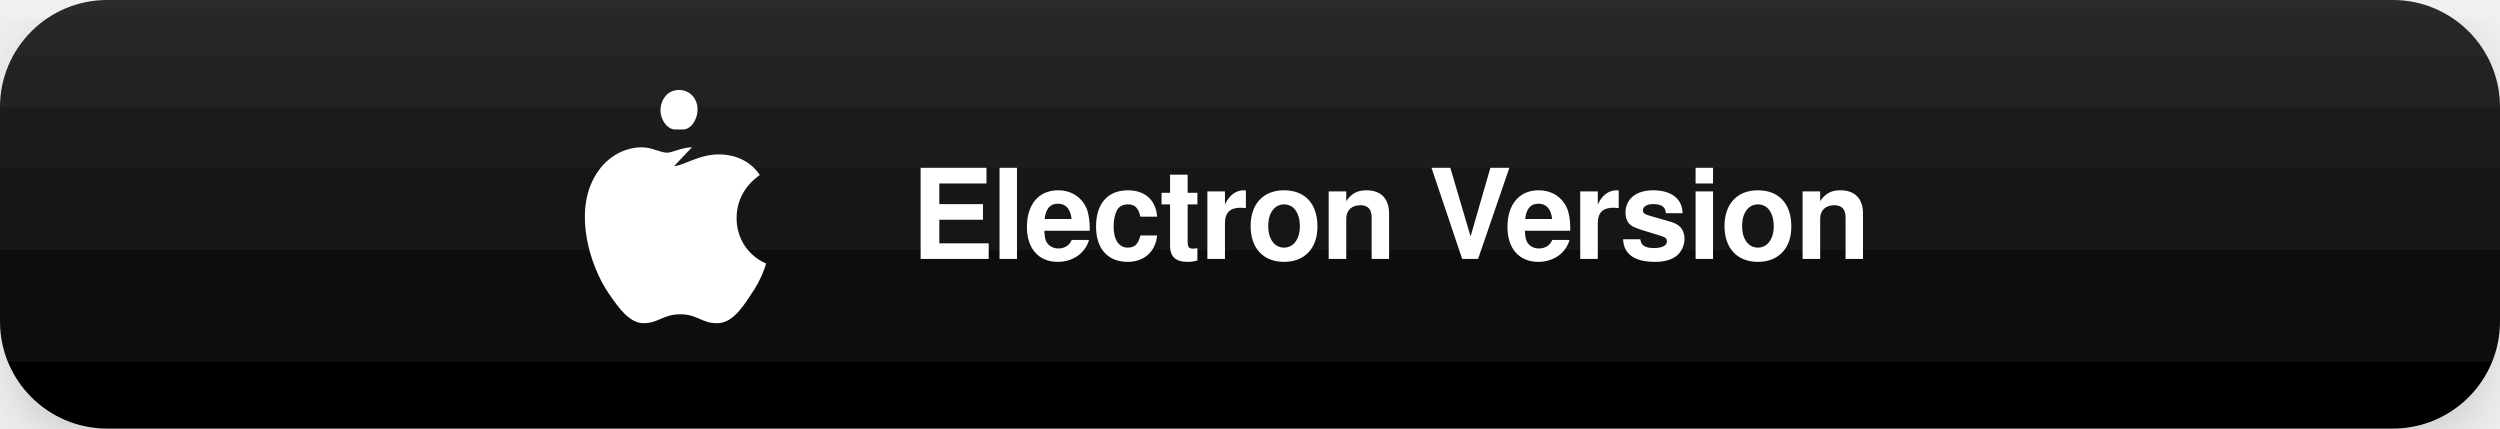
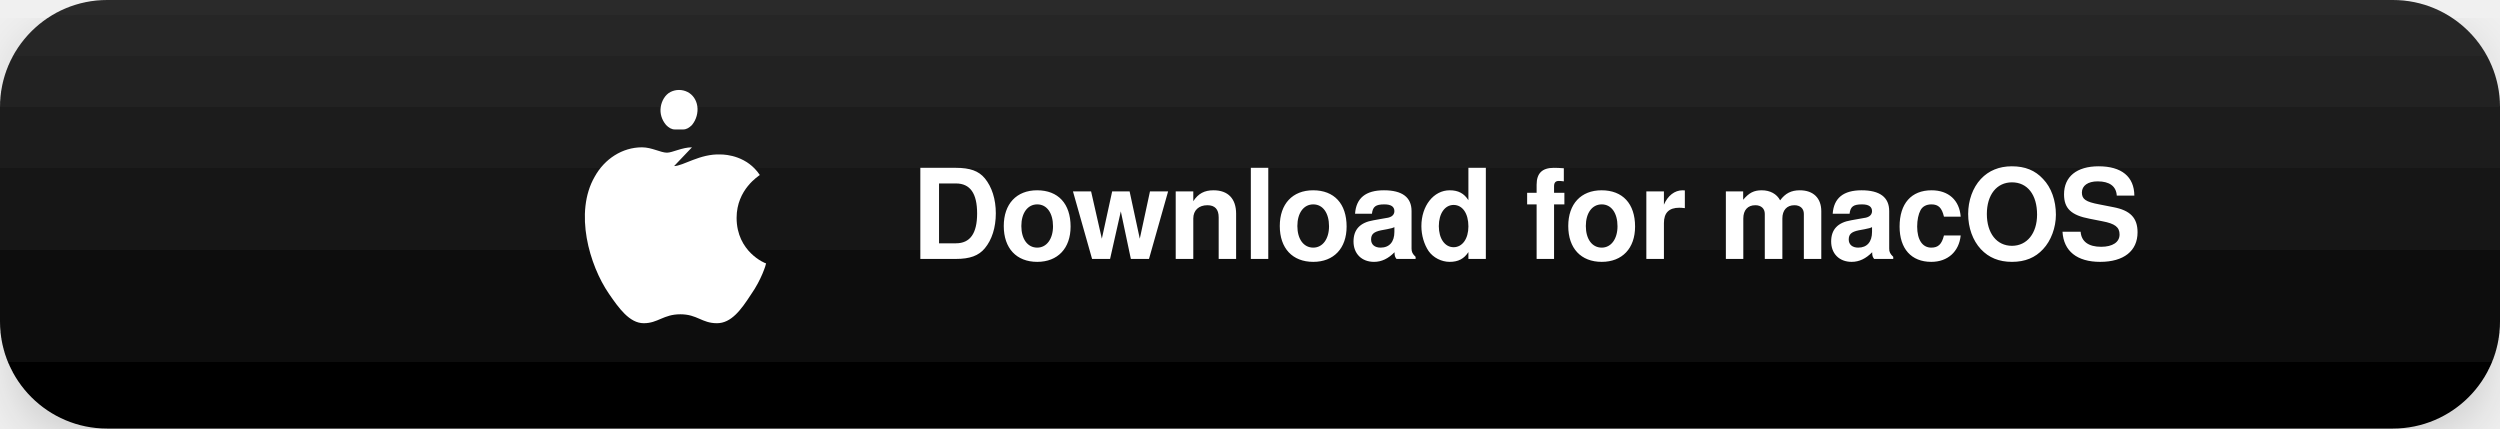
<svg xmlns="http://www.w3.org/2000/svg" width="280" height="48" viewBox="0 0 280 48" role="img" aria-labelledby="title desc">
  <defs>
    <linearGradient id="bg" x1="0" y1="0" x2="0" y2="1">
      <stop offset="0%" stop-color="#2a2a2a" />
      <stop offset="100%" stop-color="#000000" />
    </linearGradient>
    <filter id="shadow" x="-2" y="-2" width="284" height="52">
      <feDropShadow dx="0" dy="2" stdDeviation="3" flood-color="#000000" flood-opacity="0.15" />
    </filter>
  </defs>
  <rect x="0" y="0" width="280" height="48" rx="12" fill="url(#bg)" filter="url(#shadow)" />
  <g fill="#ffffff">
    <g transform="translate(68 12)">
      <path d="M8.5 2.5c.4 0 .7-.2 1-.5.5-.6.7-1.4.6-2.1-.1-.7-.5-1.3-1.1-1.6-.6-.3-1.3-.3-1.9 0-.6.3-1 1-1.1 1.7-.1.7.1 1.4.6 2 .3.3.6.5 1 .5z" />
      <path d="M9.5 4.5c-1.1 0-2.2.6-2.8.6-.7 0-1.7-.6-2.8-.6-2.2 0-4.2 1.3-5.3 3.3-2.3 4-.6 9.9 1.6 13.1 1.1 1.6 2.3 3.3 3.9 3.3 1.6 0 2.2-1 4.1-1 1.9 0 2.4 1 4.1 1 1.6 0 2.7-1.5 3.8-3.2 1.2-1.7 1.7-3.4 1.7-3.5-.1 0-3.3-1.3-3.3-5.1 0-3.2 2.5-4.7 2.6-4.8-1.4-2.1-3.7-2.3-4.4-2.3-2.3-.1-4.2 1.3-5.2 1.3z" />
    </g>
-     <text x="102" y="29" font-family="-apple-system, BlinkMacSystemFont, 'Segoe UI', Helvetica, Arial, sans-serif" font-size="14" font-weight="600" letter-spacing="-0.2">Electron Version</text>
+     <text x="102" y="29" font-family="-apple-system, BlinkMacSystemFont, 'Segoe UI', Helvetica, Arial, sans-serif" font-size="14" font-weight="600" letter-spacing="-0.2">Download for macOS</text>
  </g>
</svg>
